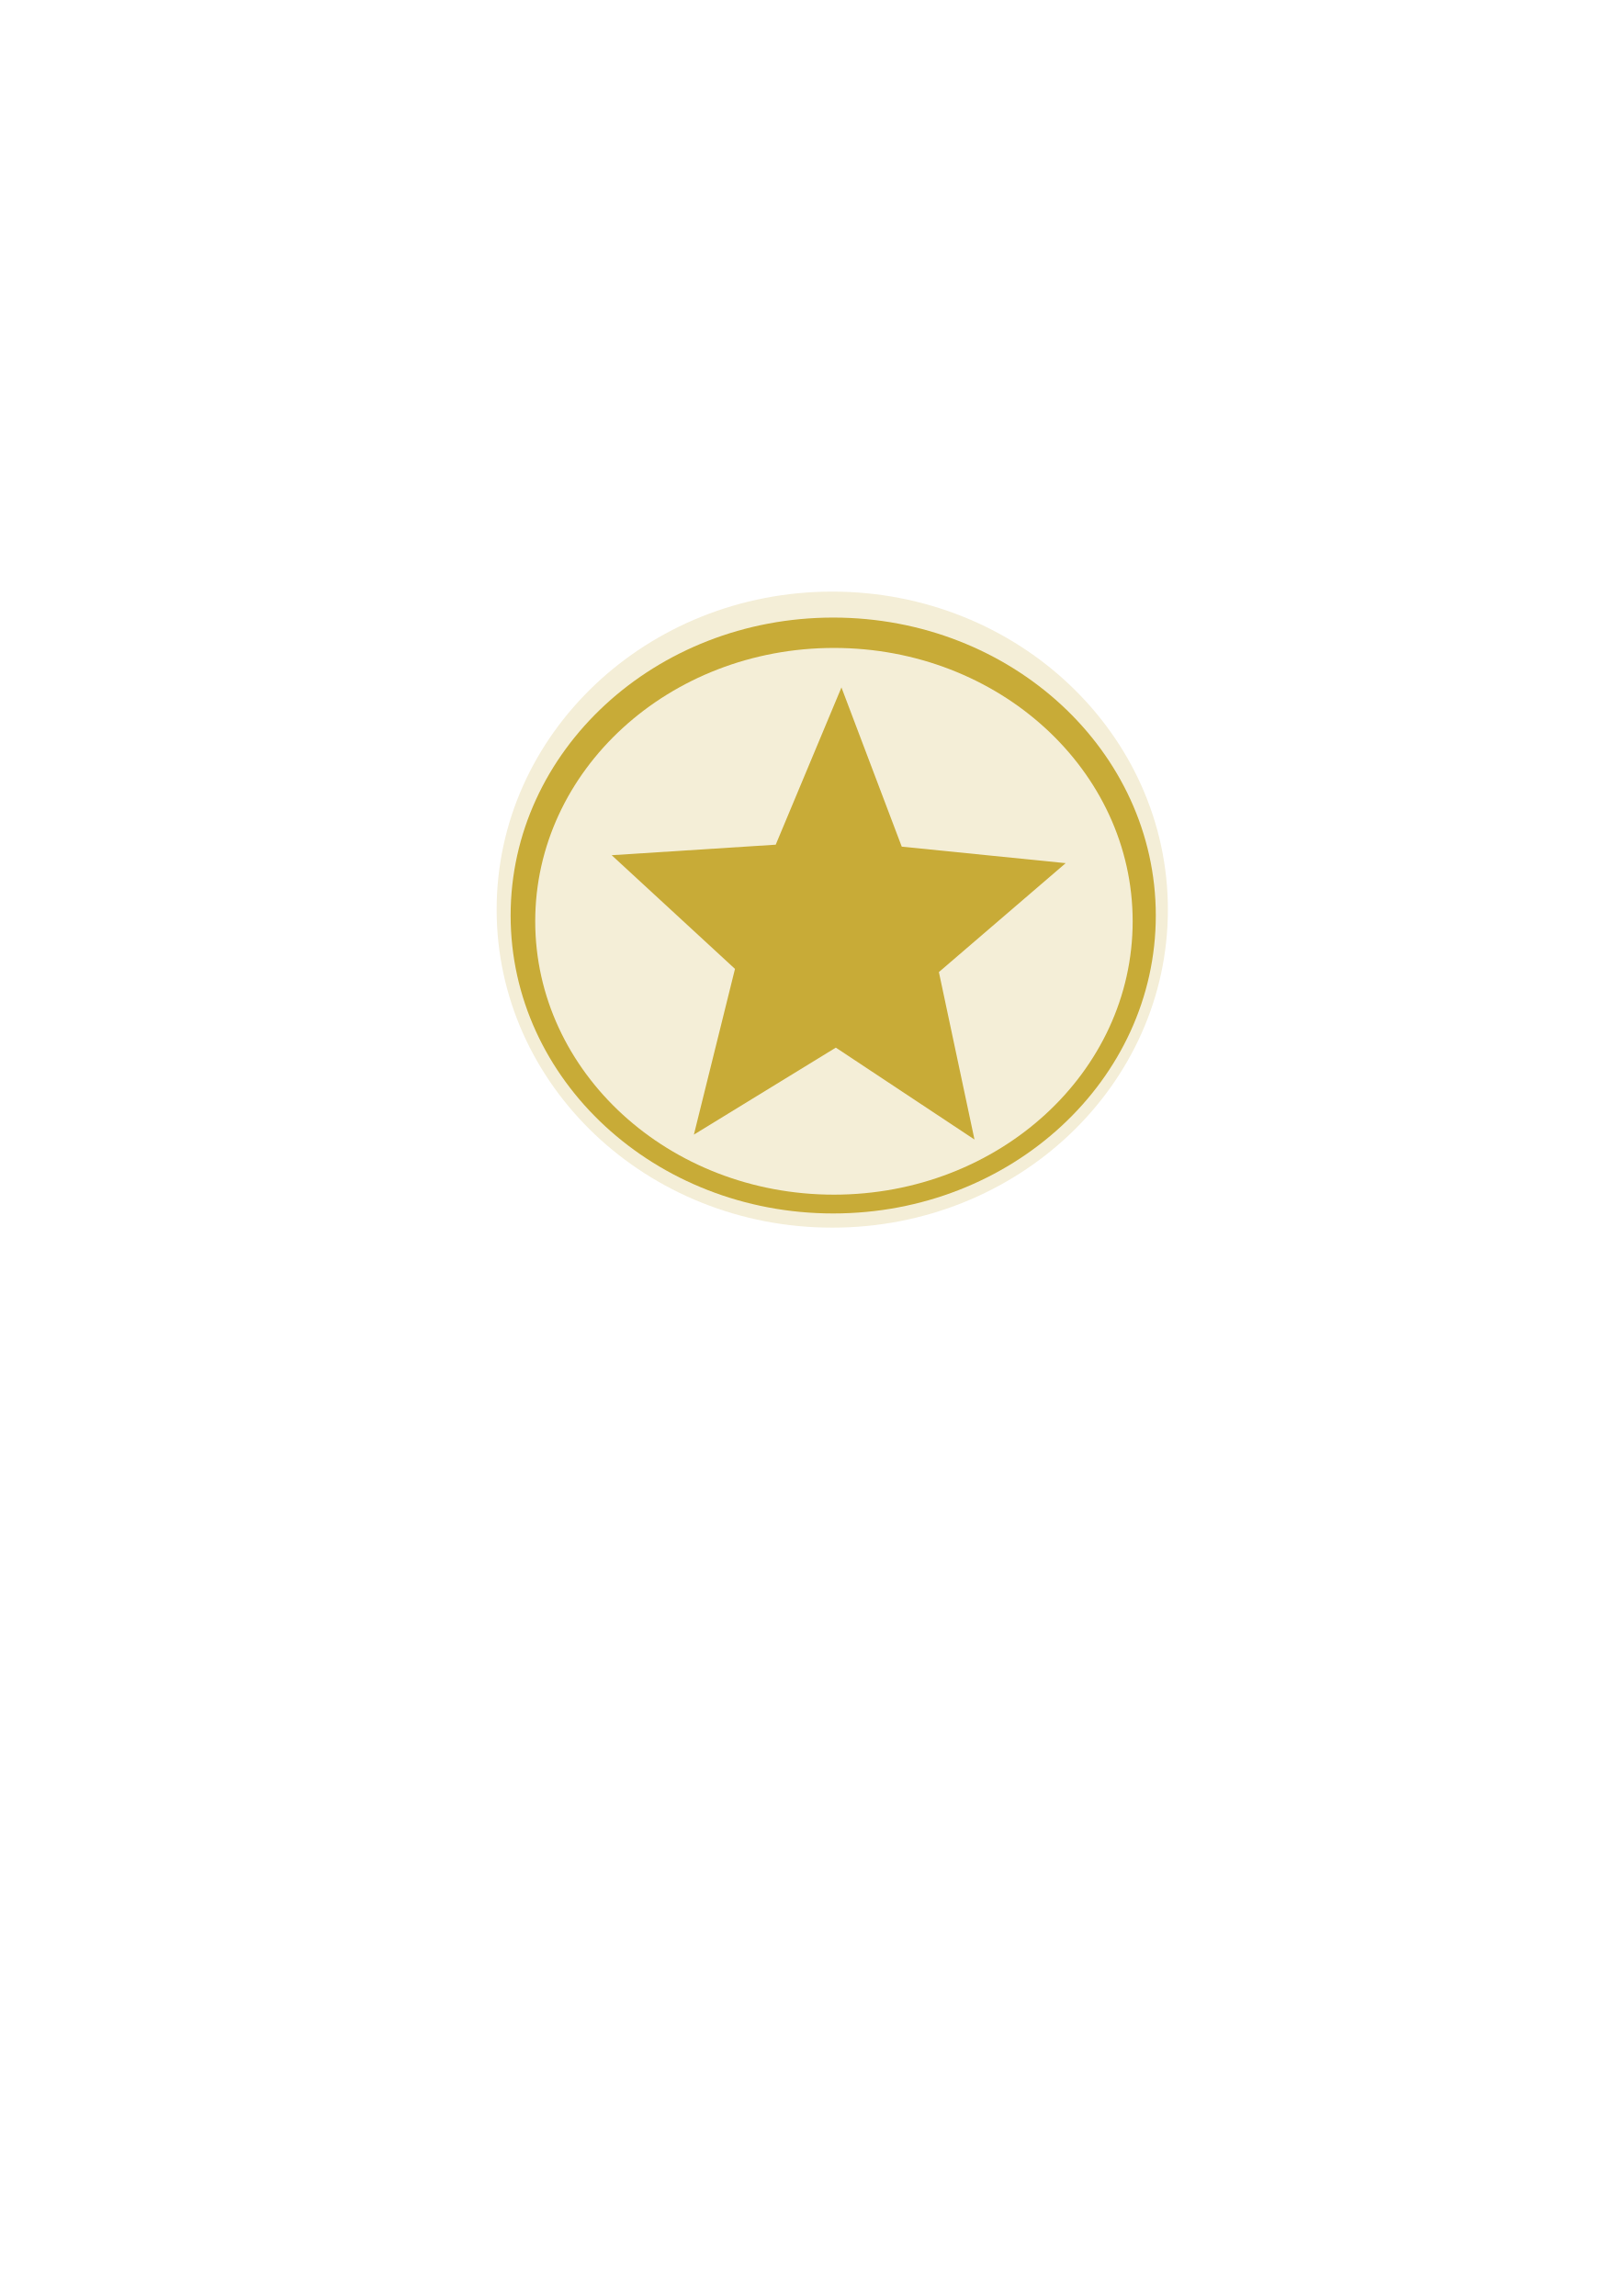
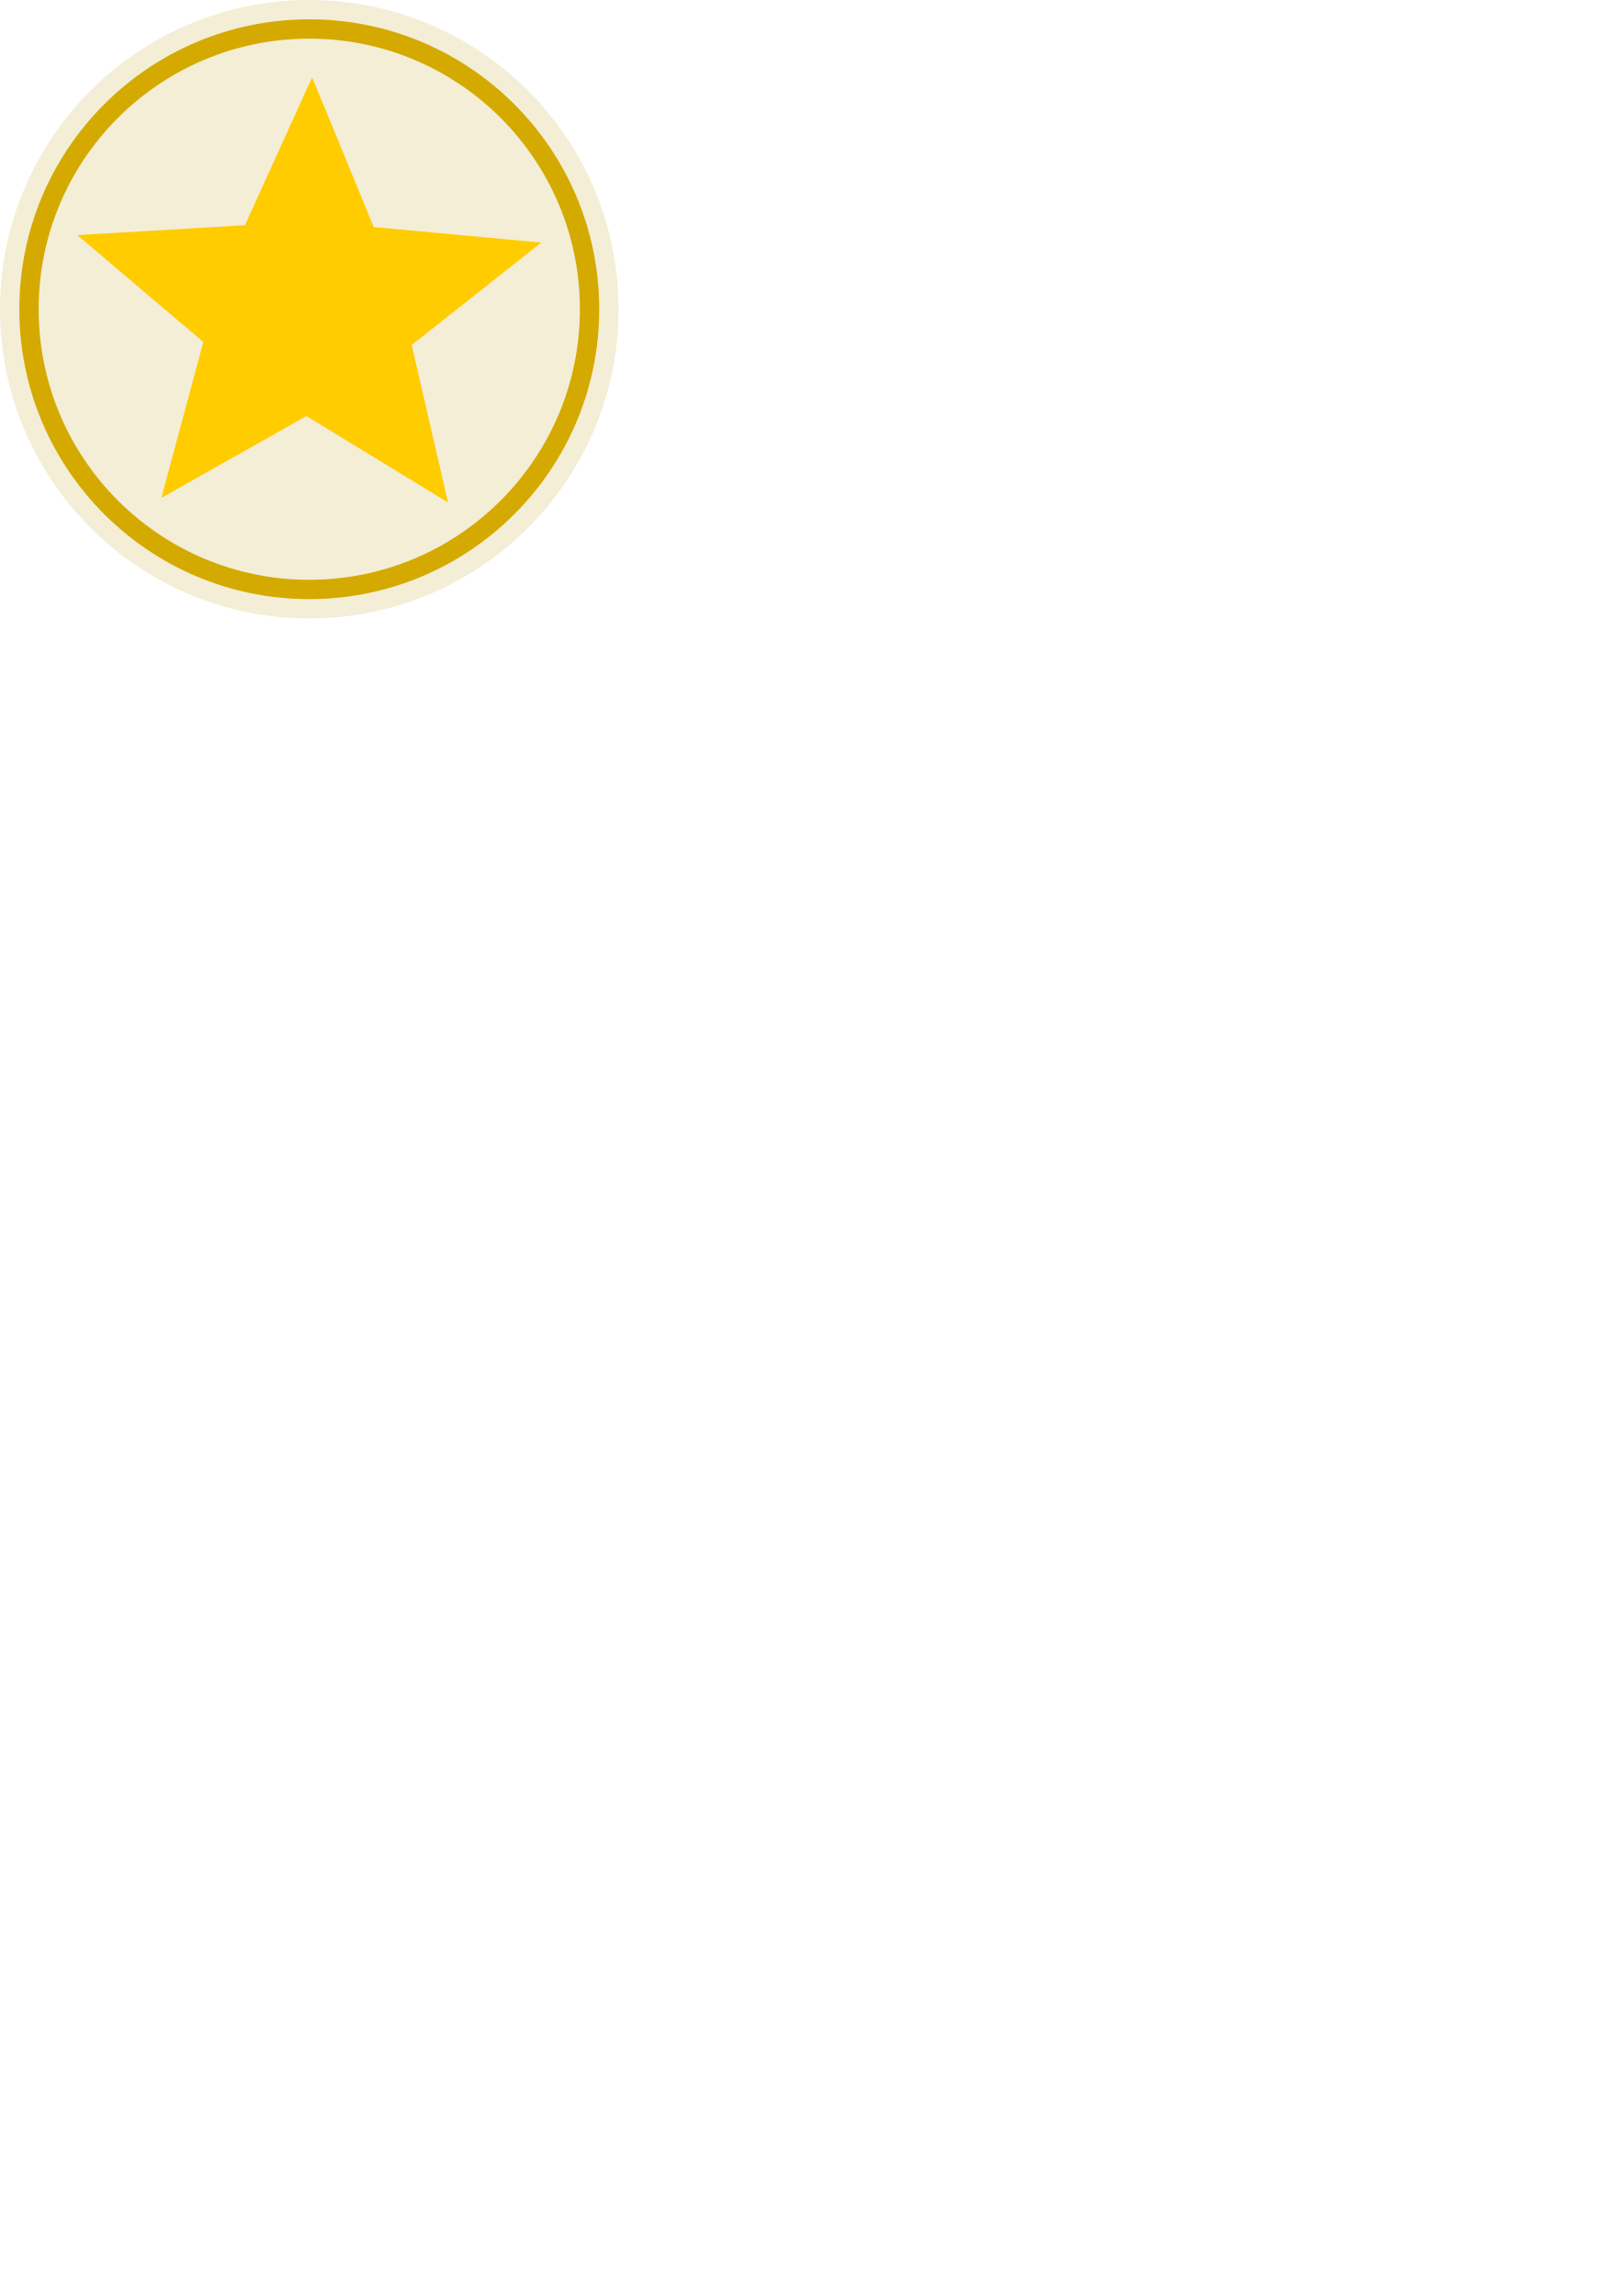
<svg xmlns="http://www.w3.org/2000/svg" width="210mm" height="297mm" viewBox="0 0 210 297" version="1.1" id="svg5">
  <defs id="defs2" />
  <g id="layer1">
-     <ellipse style="fill:#f4eed7;stroke-width:0.263" id="path292" cx="107.64" cy="117.665" rx="43.407" ry="41.138" />
-     <ellipse style="fill:#c8ab37;stroke-width:0.263" id="path348" cx="107.763" cy="118.427" rx="41.721" ry="38.54" />
-     <ellipse style="fill:#f4eed7;fill-opacity:1;stroke-width:0.37" id="path680" cx="107.857" cy="119.175" rx="38.634" ry="35.36" />
-     <path style="fill:#c8ab37;fill-opacity:1;stroke-width:0.265" id="path790" d="m 72.099,105.966 24.897,-1.532 9.976,-22.919 9.151,23.205 24.88,2.405 -19.242,15.874 5.401,24.406 -21.043,-13.395 -21.542,12.678 6.237,-24.152 z" transform="matrix(0.8521642,0,0,0.8875649,17.67026,16.57344)" />
+     <circle style="fill:#f4eed7;stroke-width:0.249" id="path292" cx="40" cy="40" r="40" />
+     <circle style="fill:#d4aa00;stroke-width:0.246" id="path348" cx="40" cy="40" r="37.5" />
+     <circle style="fill:#f4eed7;fill-opacity:1;stroke-width:0.35" id="path680" cx="40" cy="40" r="35" />
+     <path style="fill:#ffcc00;fill-opacity:1;stroke-width:0.265" id="path790" d="m 72.099,105.966 24.897,-1.532 9.976,-22.919 9.151,23.205 24.88,2.405 -19.242,15.874 5.401,24.406 -21.043,-13.395 -21.542,12.678 6.237,-24.152 z" transform="matrix(0.8707781,0,0,0.8347264,-52.7822,-58.04243)" />
  </g>
</svg>
